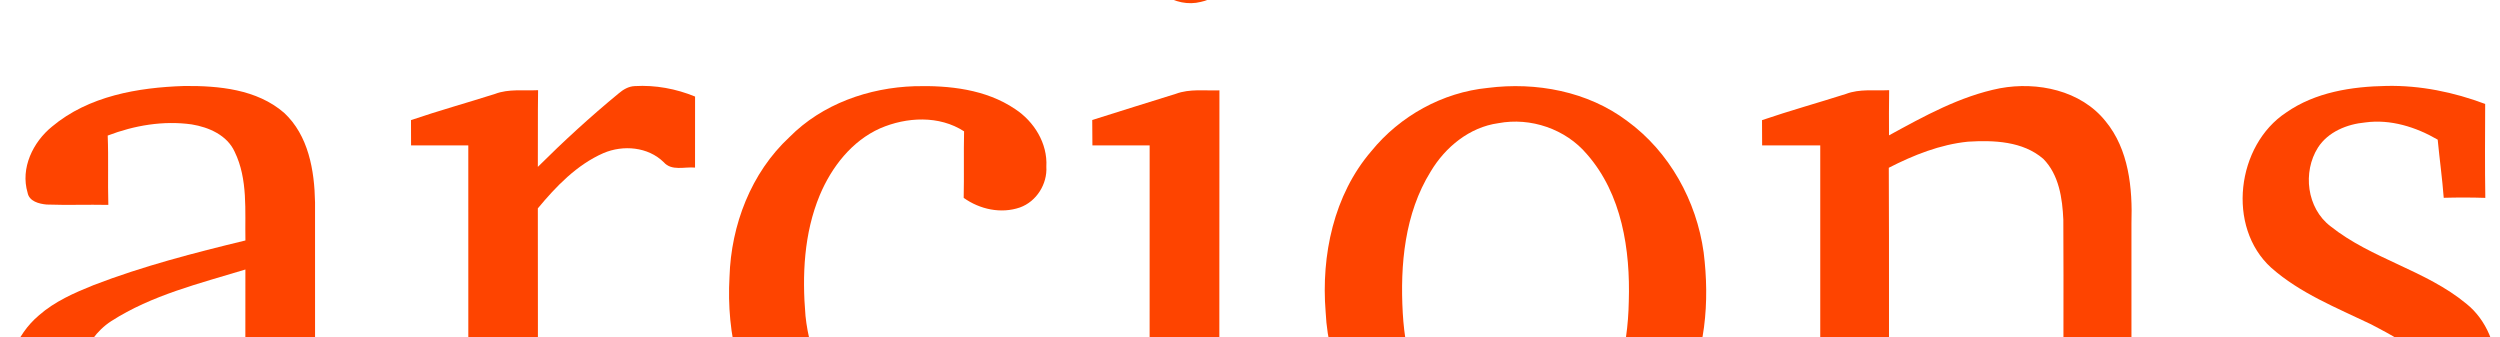
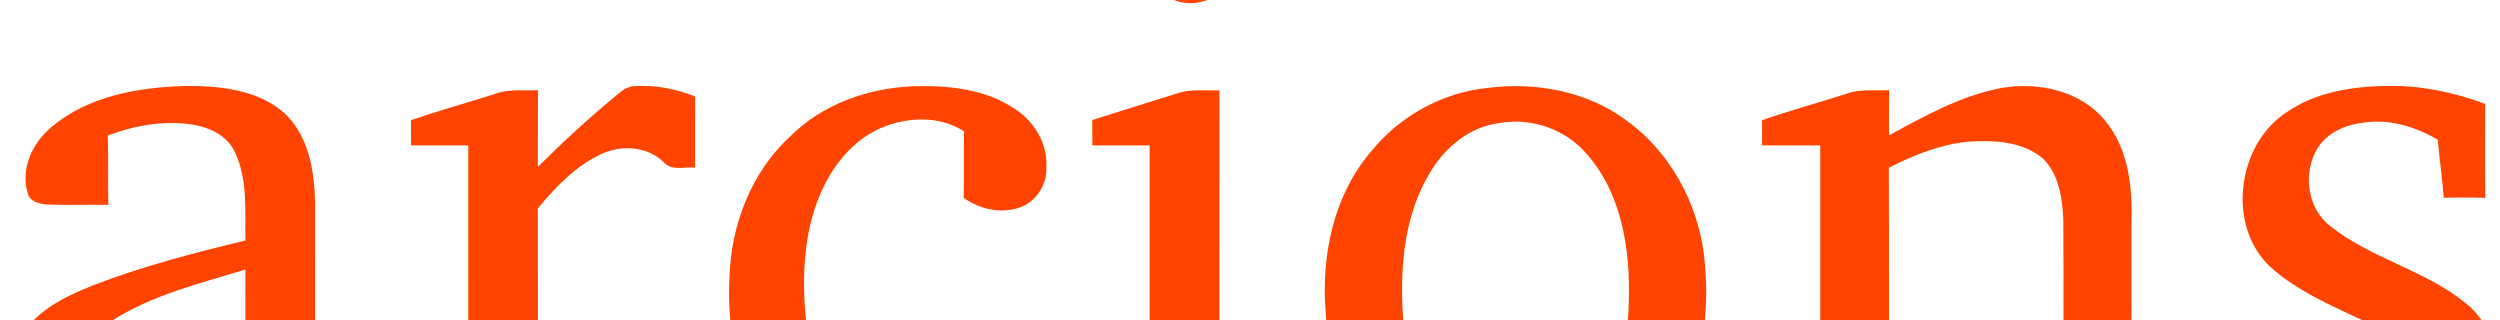
- <svg xmlns="http://www.w3.org/2000/svg" width="800pt" viewBox="50 47 705 95" version="1.1">
+ <svg xmlns="http://www.w3.org/2000/svg" width="800pt" viewBox="50 47 705 90" version="1.1">
  <path fill="#ffffff" d=" M 0.00 0.00 L 800.00 0.00 L 800.00 230.00 L 0.00 230.00 L 0.00 0.00 Z" />
  <path fill="#fe4400" d=" M 382.39 21.50 C 390.26 19.16 399.00 25.85 399.05 33.99 C 399.56 40.30 394.73 46.27 388.61 47.54 C 381.50 49.34 373.56 44.14 372.46 36.87 C 370.99 30.18 375.83 23.08 382.39 21.50 Z" />
  <path fill="#fe4400" d=" M 64.66 82.71 C 74.97 74.06 88.90 71.67 101.96 71.25 C 111.70 71.16 122.43 72.16 130.10 78.80 C 136.99 85.17 138.68 95.06 138.84 104.03 C 138.87 126.62 138.86 149.22 138.85 171.81 C 140.11 173.00 141.32 174.26 142.74 175.28 C 146.74 176.21 150.92 175.98 154.98 176.60 C 154.97 179.40 154.97 182.20 154.97 185.00 C 144.07 185.00 133.17 185.00 122.27 185.00 C 121.39 180.55 120.22 176.16 119.30 171.71 C 109.67 177.92 99.52 184.01 88.06 185.98 C 79.30 187.56 69.56 186.35 62.40 180.75 C 48.83 170.35 47.79 147.08 60.96 135.94 C 65.43 132.00 70.95 129.59 76.42 127.39 C 90.31 122.04 104.76 118.31 119.21 114.81 C 119.04 106.44 119.96 97.58 116.18 89.81 C 114.05 85.11 108.88 82.87 104.06 82.08 C 96.04 80.96 87.89 82.36 80.37 85.23 C 80.63 91.74 80.36 98.26 80.55 104.78 C 74.75 104.66 68.94 104.89 63.14 104.68 C 61.02 104.48 58.23 103.80 57.78 101.34 C 55.72 94.43 59.29 87.07 64.66 82.71 Z" />
  <path fill="#fe4400" d=" M 224.43 73.37 C 225.72 72.26 227.26 71.34 229.01 71.28 C 234.81 70.94 240.64 72.02 246.01 74.23 C 245.99 80.91 246.01 87.59 246.00 94.26 C 243.04 93.98 239.40 95.30 237.17 92.74 C 232.74 88.39 225.73 87.81 220.18 90.17 C 212.67 93.46 206.82 99.55 201.67 105.76 C 201.71 127.78 201.68 149.79 201.69 171.81 C 202.97 173.02 204.25 174.23 205.53 175.45 C 210.95 175.98 216.41 176.06 221.85 176.55 C 221.84 179.36 221.84 182.18 221.84 185.00 C 203.20 185.00 184.56 185.00 165.92 185.00 C 165.88 182.16 165.91 179.33 166.05 176.50 C 169.92 176.07 173.84 176.13 177.68 175.45 C 179.41 174.62 180.64 173.03 182.07 171.79 C 182.04 143.87 182.07 115.94 182.06 88.01 C 176.68 88.00 171.30 88.02 165.92 88.00 C 165.92 85.62 165.91 83.25 165.90 80.87 C 173.73 78.20 181.72 75.99 189.60 73.48 C 193.49 72.00 197.69 72.64 201.74 72.43 C 201.63 79.64 201.73 86.85 201.67 94.06 C 208.94 86.82 216.51 79.89 224.43 73.37 Z" />
  <path fill="#fe4400" d=" M 272.62 85.67 C 281.85 76.33 294.99 71.72 307.95 71.31 C 317.65 71.05 328.00 72.17 336.24 77.74 C 341.61 81.25 345.45 87.43 345.07 93.98 C 345.38 98.89 342.29 103.83 337.63 105.50 C 332.28 107.35 326.31 106.04 321.76 102.80 C 321.90 96.55 321.73 90.29 321.87 84.04 C 314.85 79.48 305.65 79.97 298.20 83.19 C 290.19 86.76 284.50 94.12 281.17 102.05 C 276.71 112.77 276.17 124.64 277.15 136.08 C 278.30 147.14 283.01 158.21 291.87 165.27 C 300.85 172.43 313.17 174.28 324.26 172.19 C 331.91 170.86 338.96 167.32 345.43 163.13 C 345.26 167.30 345.56 171.48 345.10 175.63 C 332.57 182.38 318.57 187.63 304.09 186.45 C 291.06 186.04 278.16 180.40 269.61 170.45 C 258.52 158.29 254.81 141.13 255.72 125.07 C 256.17 110.47 261.79 95.72 272.62 85.67 Z" />
  <path fill="#fe4400" d=" M 469.55 71.79 C 483.16 70.05 497.77 72.75 508.88 81.13 C 520.79 89.82 528.42 103.65 530.43 118.17 C 532.16 132.05 531.03 146.82 524.24 159.30 C 517.53 171.75 505.85 181.75 492.01 185.24 C 476.21 189.17 458.25 186.93 445.19 176.74 C 432.20 166.98 424.59 151.06 423.83 134.96 C 422.55 119.01 426.09 101.99 436.72 89.62 C 444.79 79.70 456.79 73.05 469.55 71.79 Z" />
  <path fill="#fe4400" d=" M 613.98 71.89 C 624.53 69.94 636.80 72.47 643.77 81.19 C 650.34 89.16 651.39 100.04 651.07 109.99 C 651.03 130.52 651.13 151.05 651.02 171.57 C 652.45 172.87 653.64 174.59 655.44 175.43 C 659.44 176.31 663.69 175.57 667.61 176.96 C 667.53 179.64 667.52 182.32 667.52 185.00 C 650.64 184.99 633.75 185.01 616.87 185.00 C 617.14 182.23 616.15 178.98 617.40 176.52 C 620.77 175.88 624.25 176.15 627.62 175.49 C 629.31 174.50 630.54 172.92 631.95 171.58 C 631.80 150.72 631.98 129.85 631.86 108.98 C 631.60 102.95 630.64 96.27 626.20 91.79 C 620.42 86.80 612.23 86.51 604.99 86.95 C 597.12 87.74 589.63 90.73 582.64 94.31 C 582.76 120.14 582.66 145.98 582.69 171.81 C 583.97 173.02 585.25 174.24 586.53 175.47 C 590.27 175.88 594.02 176.17 597.76 176.56 C 597.72 179.37 597.72 182.18 597.73 184.99 C 580.79 185.01 563.85 185.00 546.91 185.00 C 546.90 182.18 546.91 179.37 546.97 176.56 C 551.13 176.13 555.30 175.92 559.47 175.48 C 560.73 174.24 562.02 173.02 563.31 171.81 C 563.31 143.88 563.31 115.94 563.31 88.01 C 557.84 88.00 552.38 88.02 546.92 88.00 C 546.91 85.62 546.91 83.25 546.89 80.88 C 554.71 78.21 562.68 76.00 570.55 73.49 C 574.45 72.00 578.67 72.63 582.74 72.43 C 582.66 76.67 582.69 80.92 582.70 85.17 C 592.63 79.75 602.76 74.11 613.98 71.89 Z" />
  <path fill="#fe4400" d=" M 694.69 78.74 C 702.91 72.99 713.19 71.40 723.01 71.23 C 732.51 71.04 741.94 72.98 750.82 76.31 C 750.79 85.14 750.71 93.97 750.86 102.80 C 746.94 102.67 743.03 102.67 739.13 102.78 C 738.72 97.30 737.95 91.85 737.43 86.38 C 731.30 82.82 724.13 80.55 716.99 81.53 C 711.90 82.00 706.55 84.15 703.68 88.59 C 699.27 95.52 700.52 105.73 707.21 110.81 C 718.80 120.04 734.05 123.18 745.51 132.65 C 751.26 137.25 754.17 144.76 754.04 152.02 C 754.33 160.73 751.30 169.81 744.80 175.81 C 737.00 183.53 725.75 186.43 715.08 186.97 C 703.48 187.23 691.56 186.43 680.68 182.10 C 680.73 172.08 680.70 162.06 680.70 152.04 C 684.41 152.04 688.13 152.05 691.85 152.01 C 692.77 158.56 693.76 165.11 694.62 171.68 C 702.41 176.37 711.87 178.30 720.84 176.60 C 725.80 175.51 730.63 172.73 733.29 168.29 C 736.78 162.65 736.82 155.14 733.56 149.40 C 730.05 144.10 724.05 141.36 718.63 138.45 C 708.92 133.78 698.64 129.72 690.47 122.49 C 677.83 111.00 680.71 87.95 694.69 78.74 Z" />
  <path fill="#fe4400" d=" M 381.58 73.46 C 385.52 71.99 389.77 72.62 393.88 72.48 C 393.83 105.59 393.89 138.70 393.85 171.82 C 395.12 173.00 396.32 174.27 397.75 175.28 C 401.76 176.22 405.94 175.99 410.02 176.51 C 410.11 179.34 410.12 182.17 410.11 185.00 C 392.75 185.00 375.40 185.00 358.05 185.00 C 358.05 182.20 358.05 179.40 358.04 176.61 C 362.15 176.15 366.28 175.93 370.38 175.44 C 371.64 174.22 372.91 173.02 374.19 171.83 C 374.20 143.89 374.19 115.95 374.20 88.01 C 368.81 88.00 363.44 88.01 358.06 88.00 C 358.05 85.61 358.04 83.22 358.01 80.84 C 365.85 78.33 373.72 75.93 381.58 73.46 Z" />
  <path fill="#fff" d=" M 472.52 81.74 C 481.64 80.02 491.50 83.37 497.51 90.48 C 507.40 101.74 509.76 117.48 509.32 131.97 C 509.08 145.27 505.89 159.52 496.28 169.29 C 486.87 179.16 469.56 179.72 459.64 170.32 C 449.96 161.47 446.31 147.98 445.58 135.28 C 444.81 121.68 446.10 107.22 453.45 95.38 C 457.55 88.49 464.40 82.86 472.52 81.74 Z" />
  <path fill="#fff" d=" M 81.37 137.56 C 92.84 130.19 106.30 126.94 119.20 123.00 C 119.22 136.56 119.14 150.13 119.24 163.69 C 110.15 168.61 100.55 174.02 89.94 174.07 C 82.96 174.30 75.99 169.98 73.56 163.36 C 69.92 154.29 73.06 142.93 81.37 137.56 Z" />
</svg>
